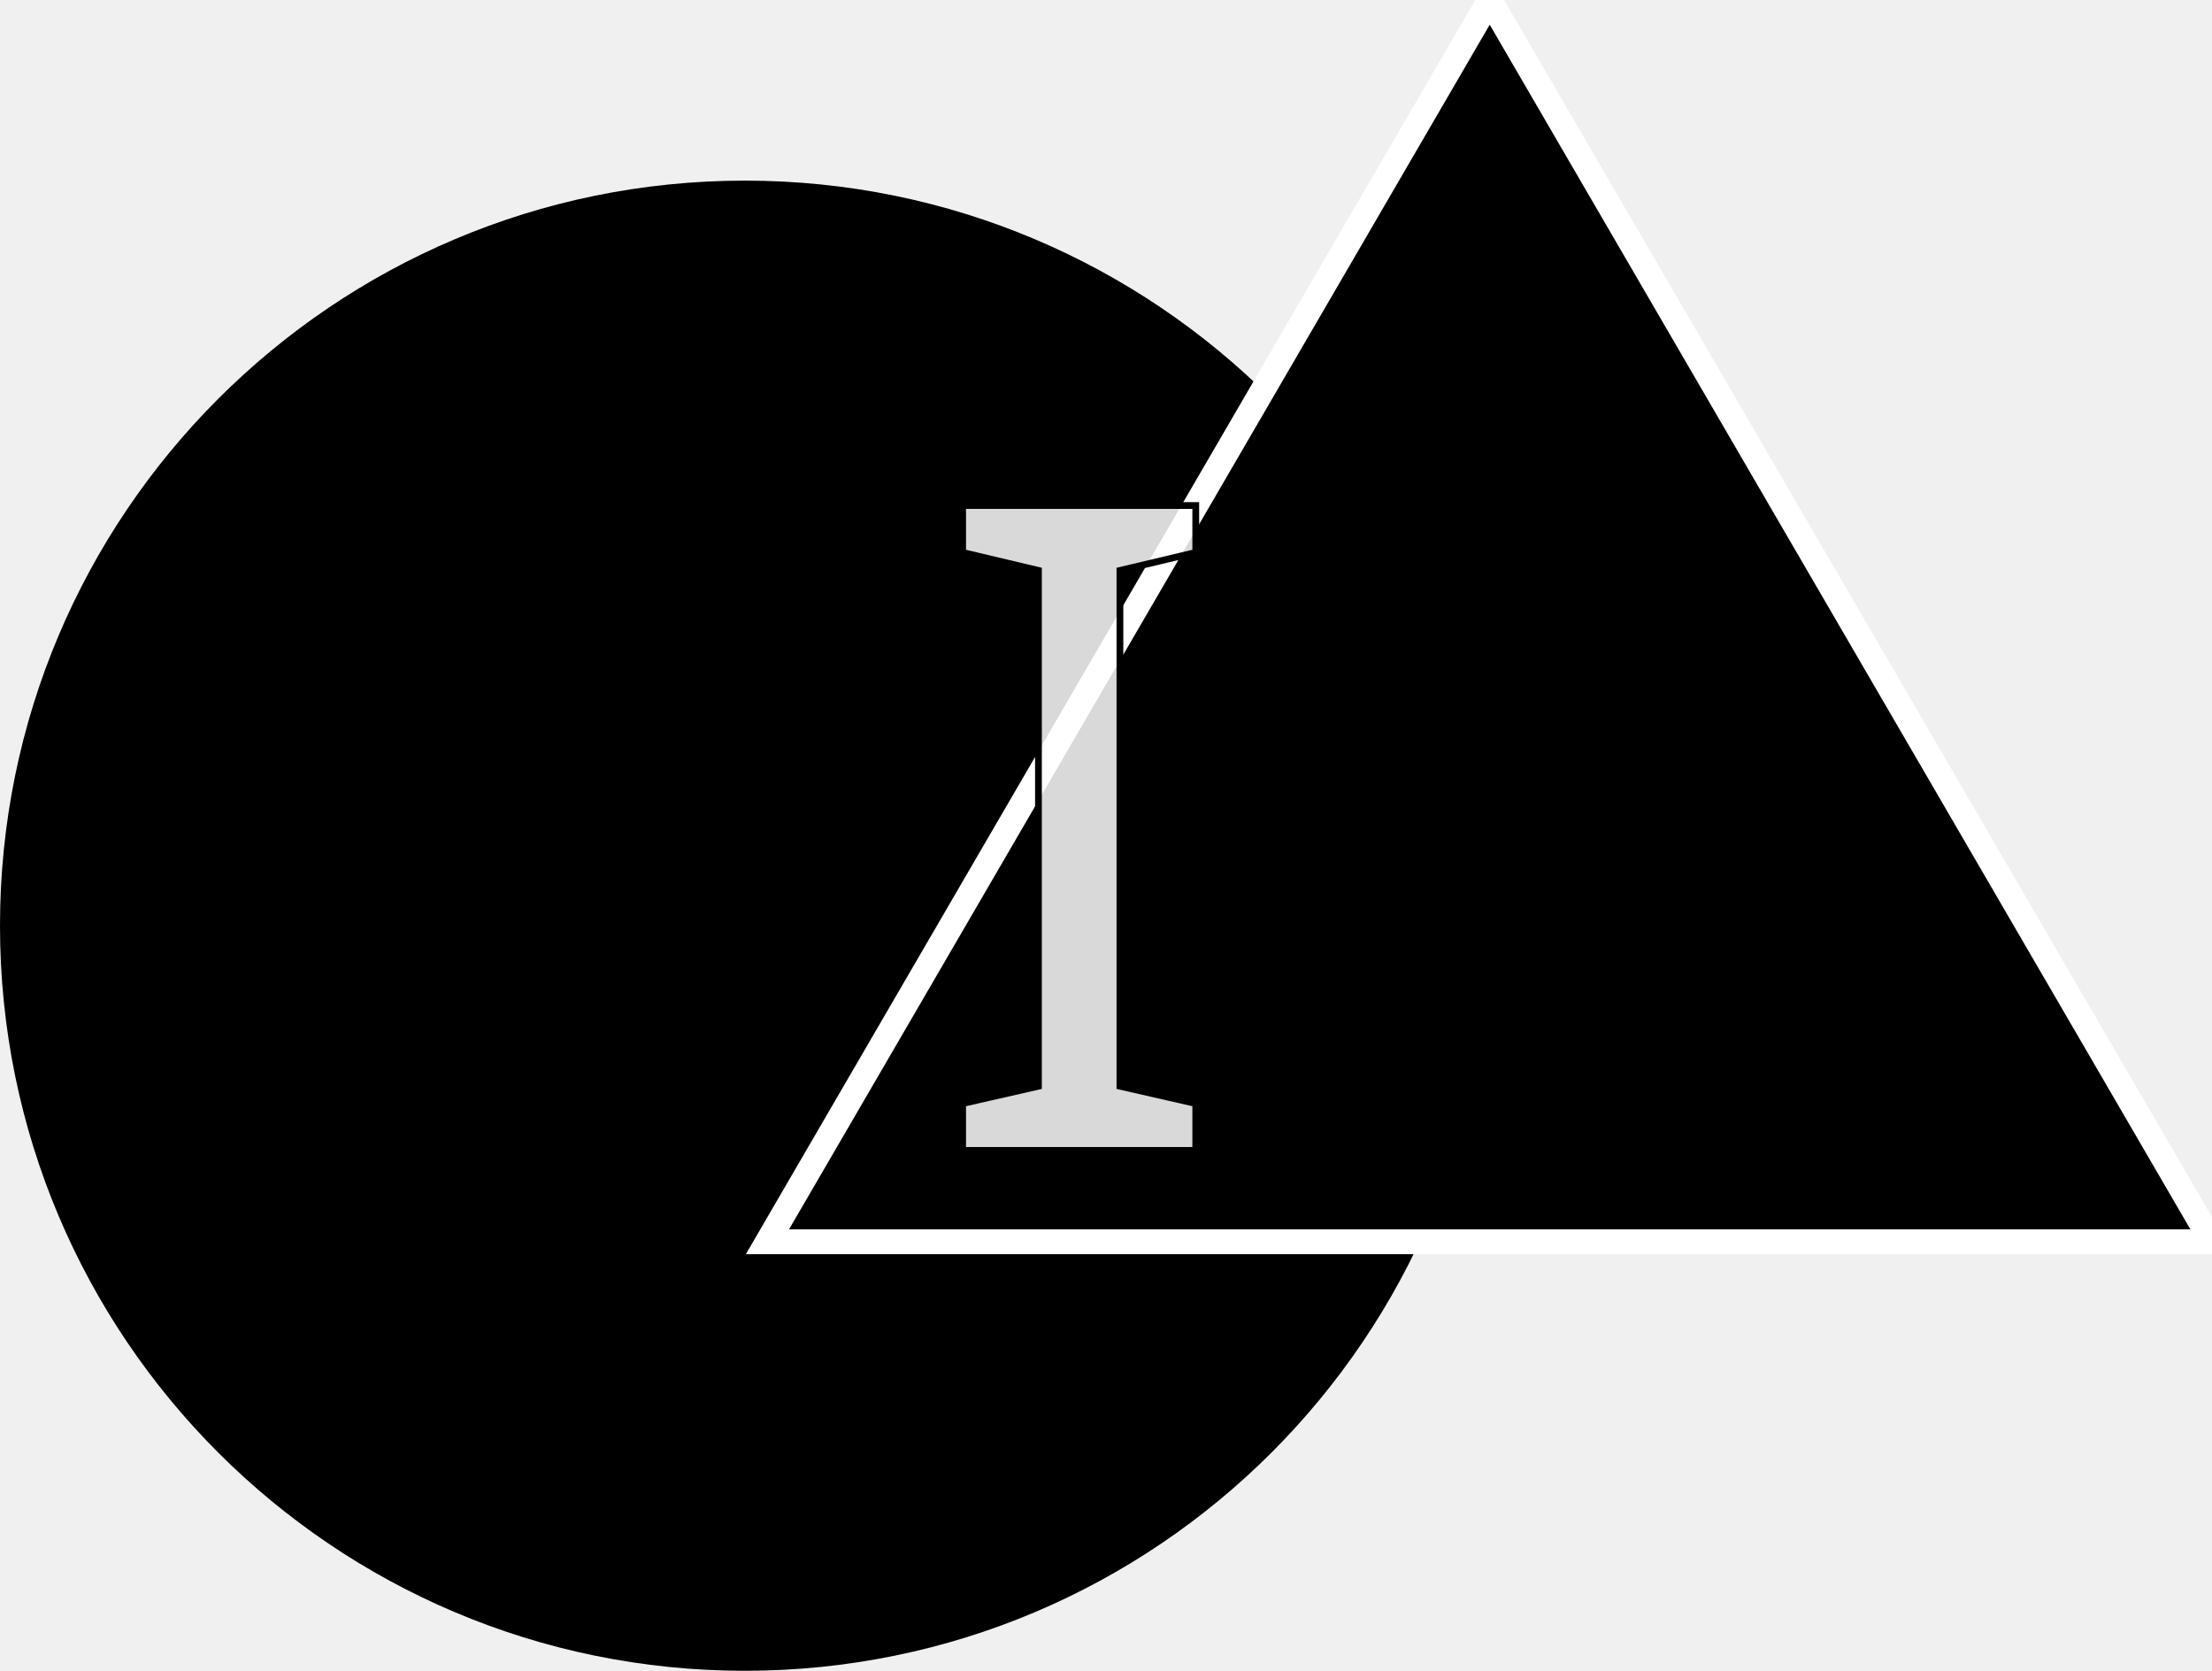
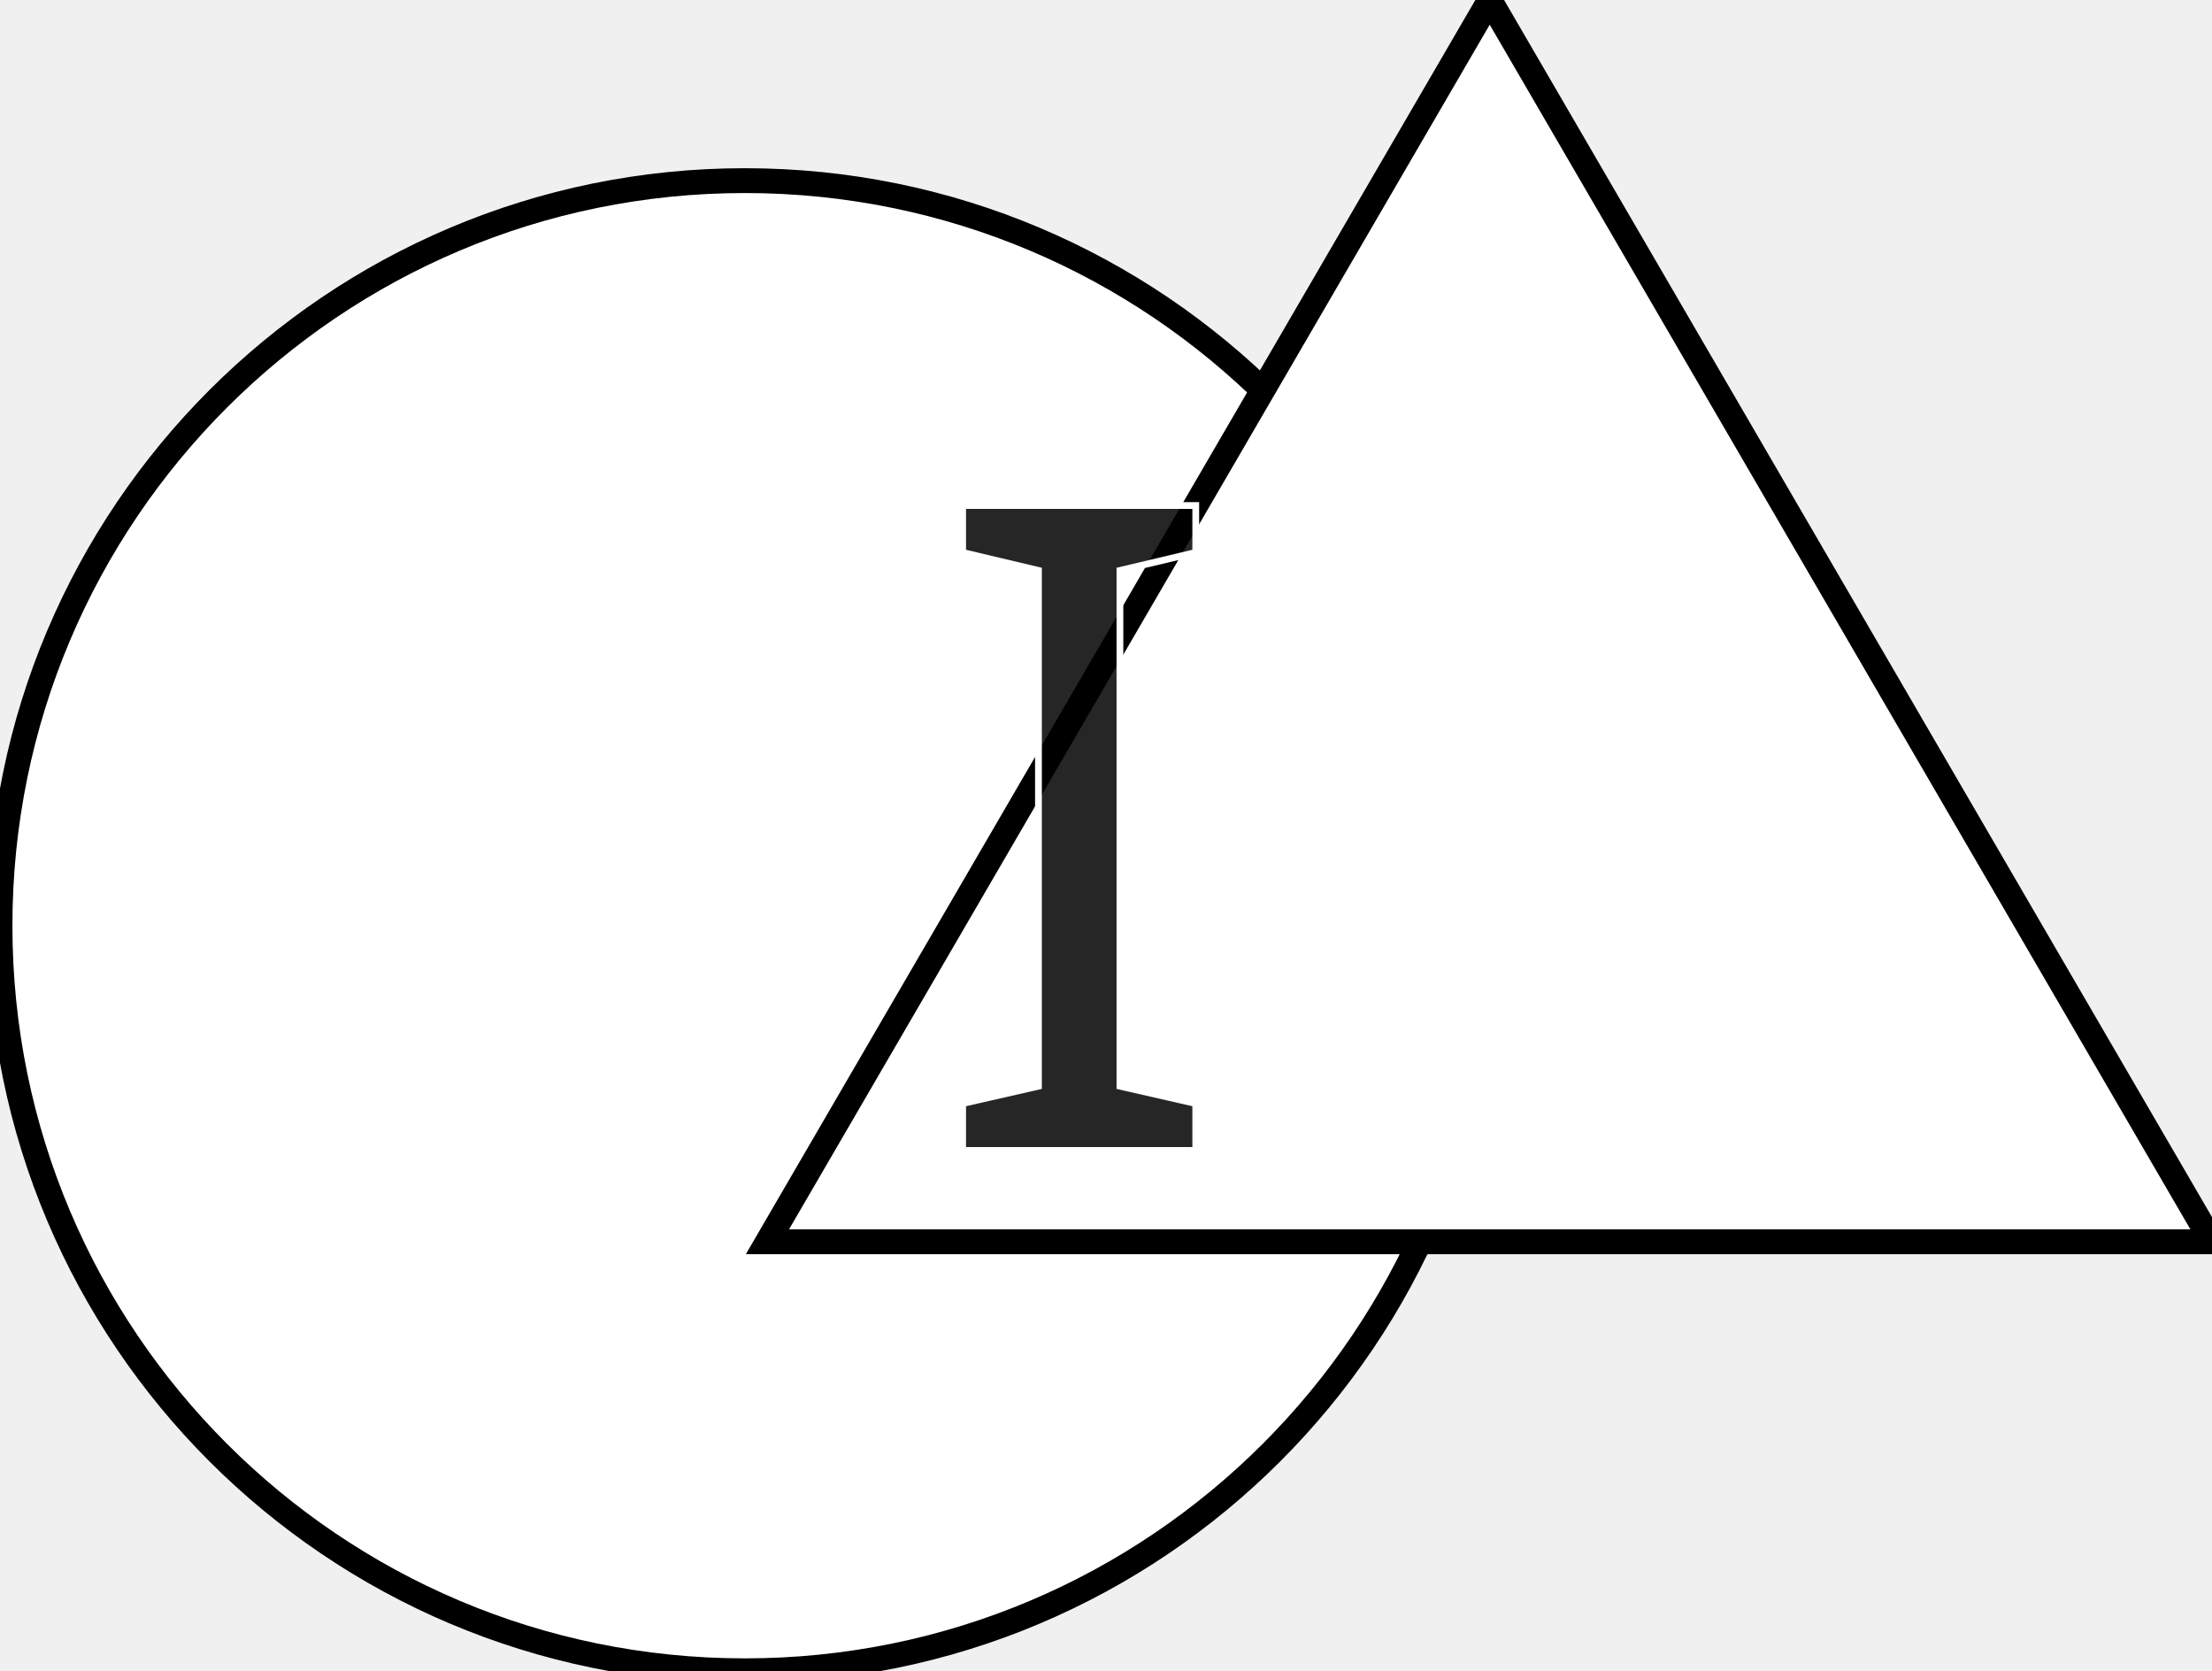
<svg xmlns="http://www.w3.org/2000/svg" viewBox="0 0 98 74">
  <g transform="translate(-429 -184)" id="g10">
-     <circle class="a" cx="33" cy="33" r="33" transform="translate(429 192)" id="circle6" style="fill:#000000;fill-opacity:1" />
-     <path class="b" d="M32,0,64,55H0Z" transform="translate(463 184)" id="path8" style="fill:#000000;fill-opacity:1;stroke:#ffffff;stroke-opacity:1;stroke-width:1.1;stroke-miterlimit:4;stroke-dasharray:none" />
-     <text xml:space="preserve" style="font-style:normal;font-weight:normal;font-size:40px;line-height:1.25;font-family:sans-serif;fill:#ffffff;fill-opacity:0.85;stroke:#000000;stroke-width:0.3;stroke-miterlimit:4;stroke-dasharray:none;stroke-opacity:1" x="470.053" y="234.951" id="text4401">
+     <circle class="a" cx="33" cy="33" r="33" transform="translate(429 192)" id="circle6" style="fill:#FFFFFF;fill-opacity:1;stroke:#000000;stroke-opacity:1;stroke-width:1.1;stroke-miterlimit:4;stroke-dasharray:none" />
+     <path class="b" d="M32,0,64,55H0Z" transform="translate(463 184)" id="path8" style="fill:#FFFFFF;fill-opacity:1;stroke:#000000;stroke-opacity:1;stroke-width:1.1;stroke-miterlimit:4;stroke-dasharray:none" />
+     <text xml:space="preserve" style="font-style:normal;font-weight:normal;font-size:40px;line-height:1.25;font-family:sans-serif;fill:#000000;fill-opacity:0.85;stroke:#FFFFFF;stroke-width:0.3;stroke-miterlimit:4;stroke-dasharray:none;stroke-opacity:1" x="470.053" y="234.951" id="text4401">
      <tspan id="tspan4399" x="470.053" y="234.951">I</tspan>
    </text>
  </g>
</svg>
